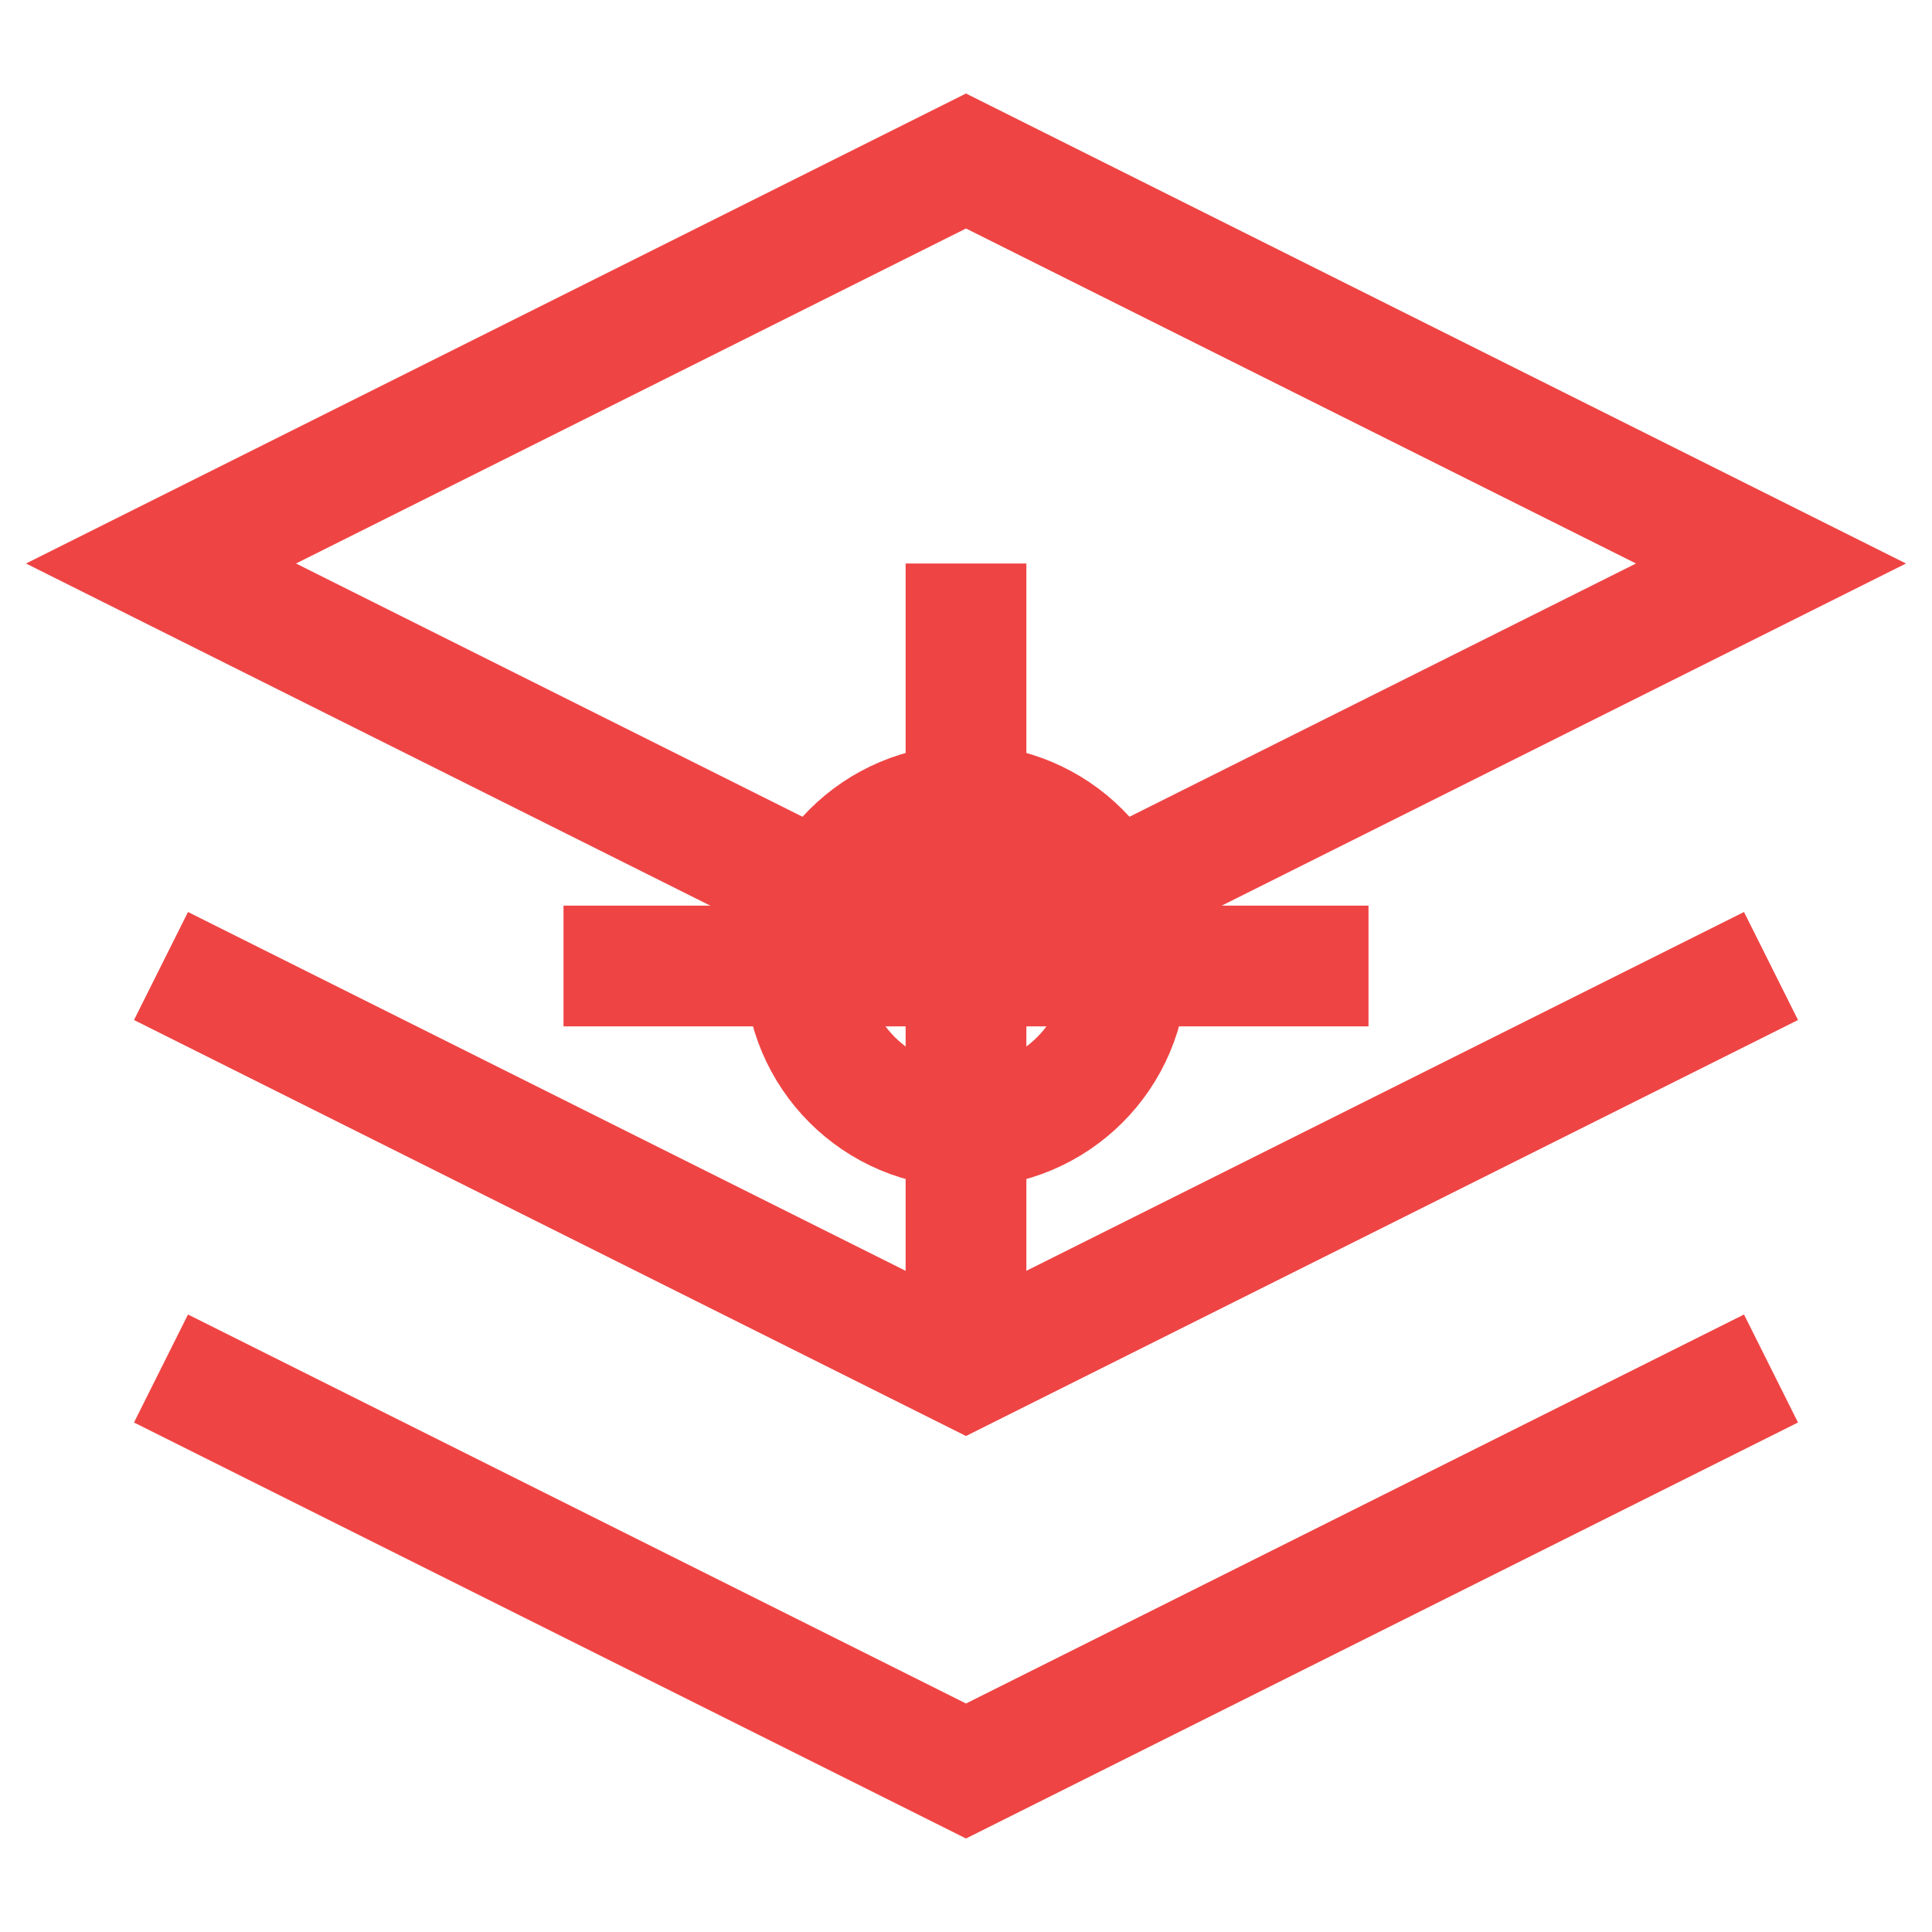
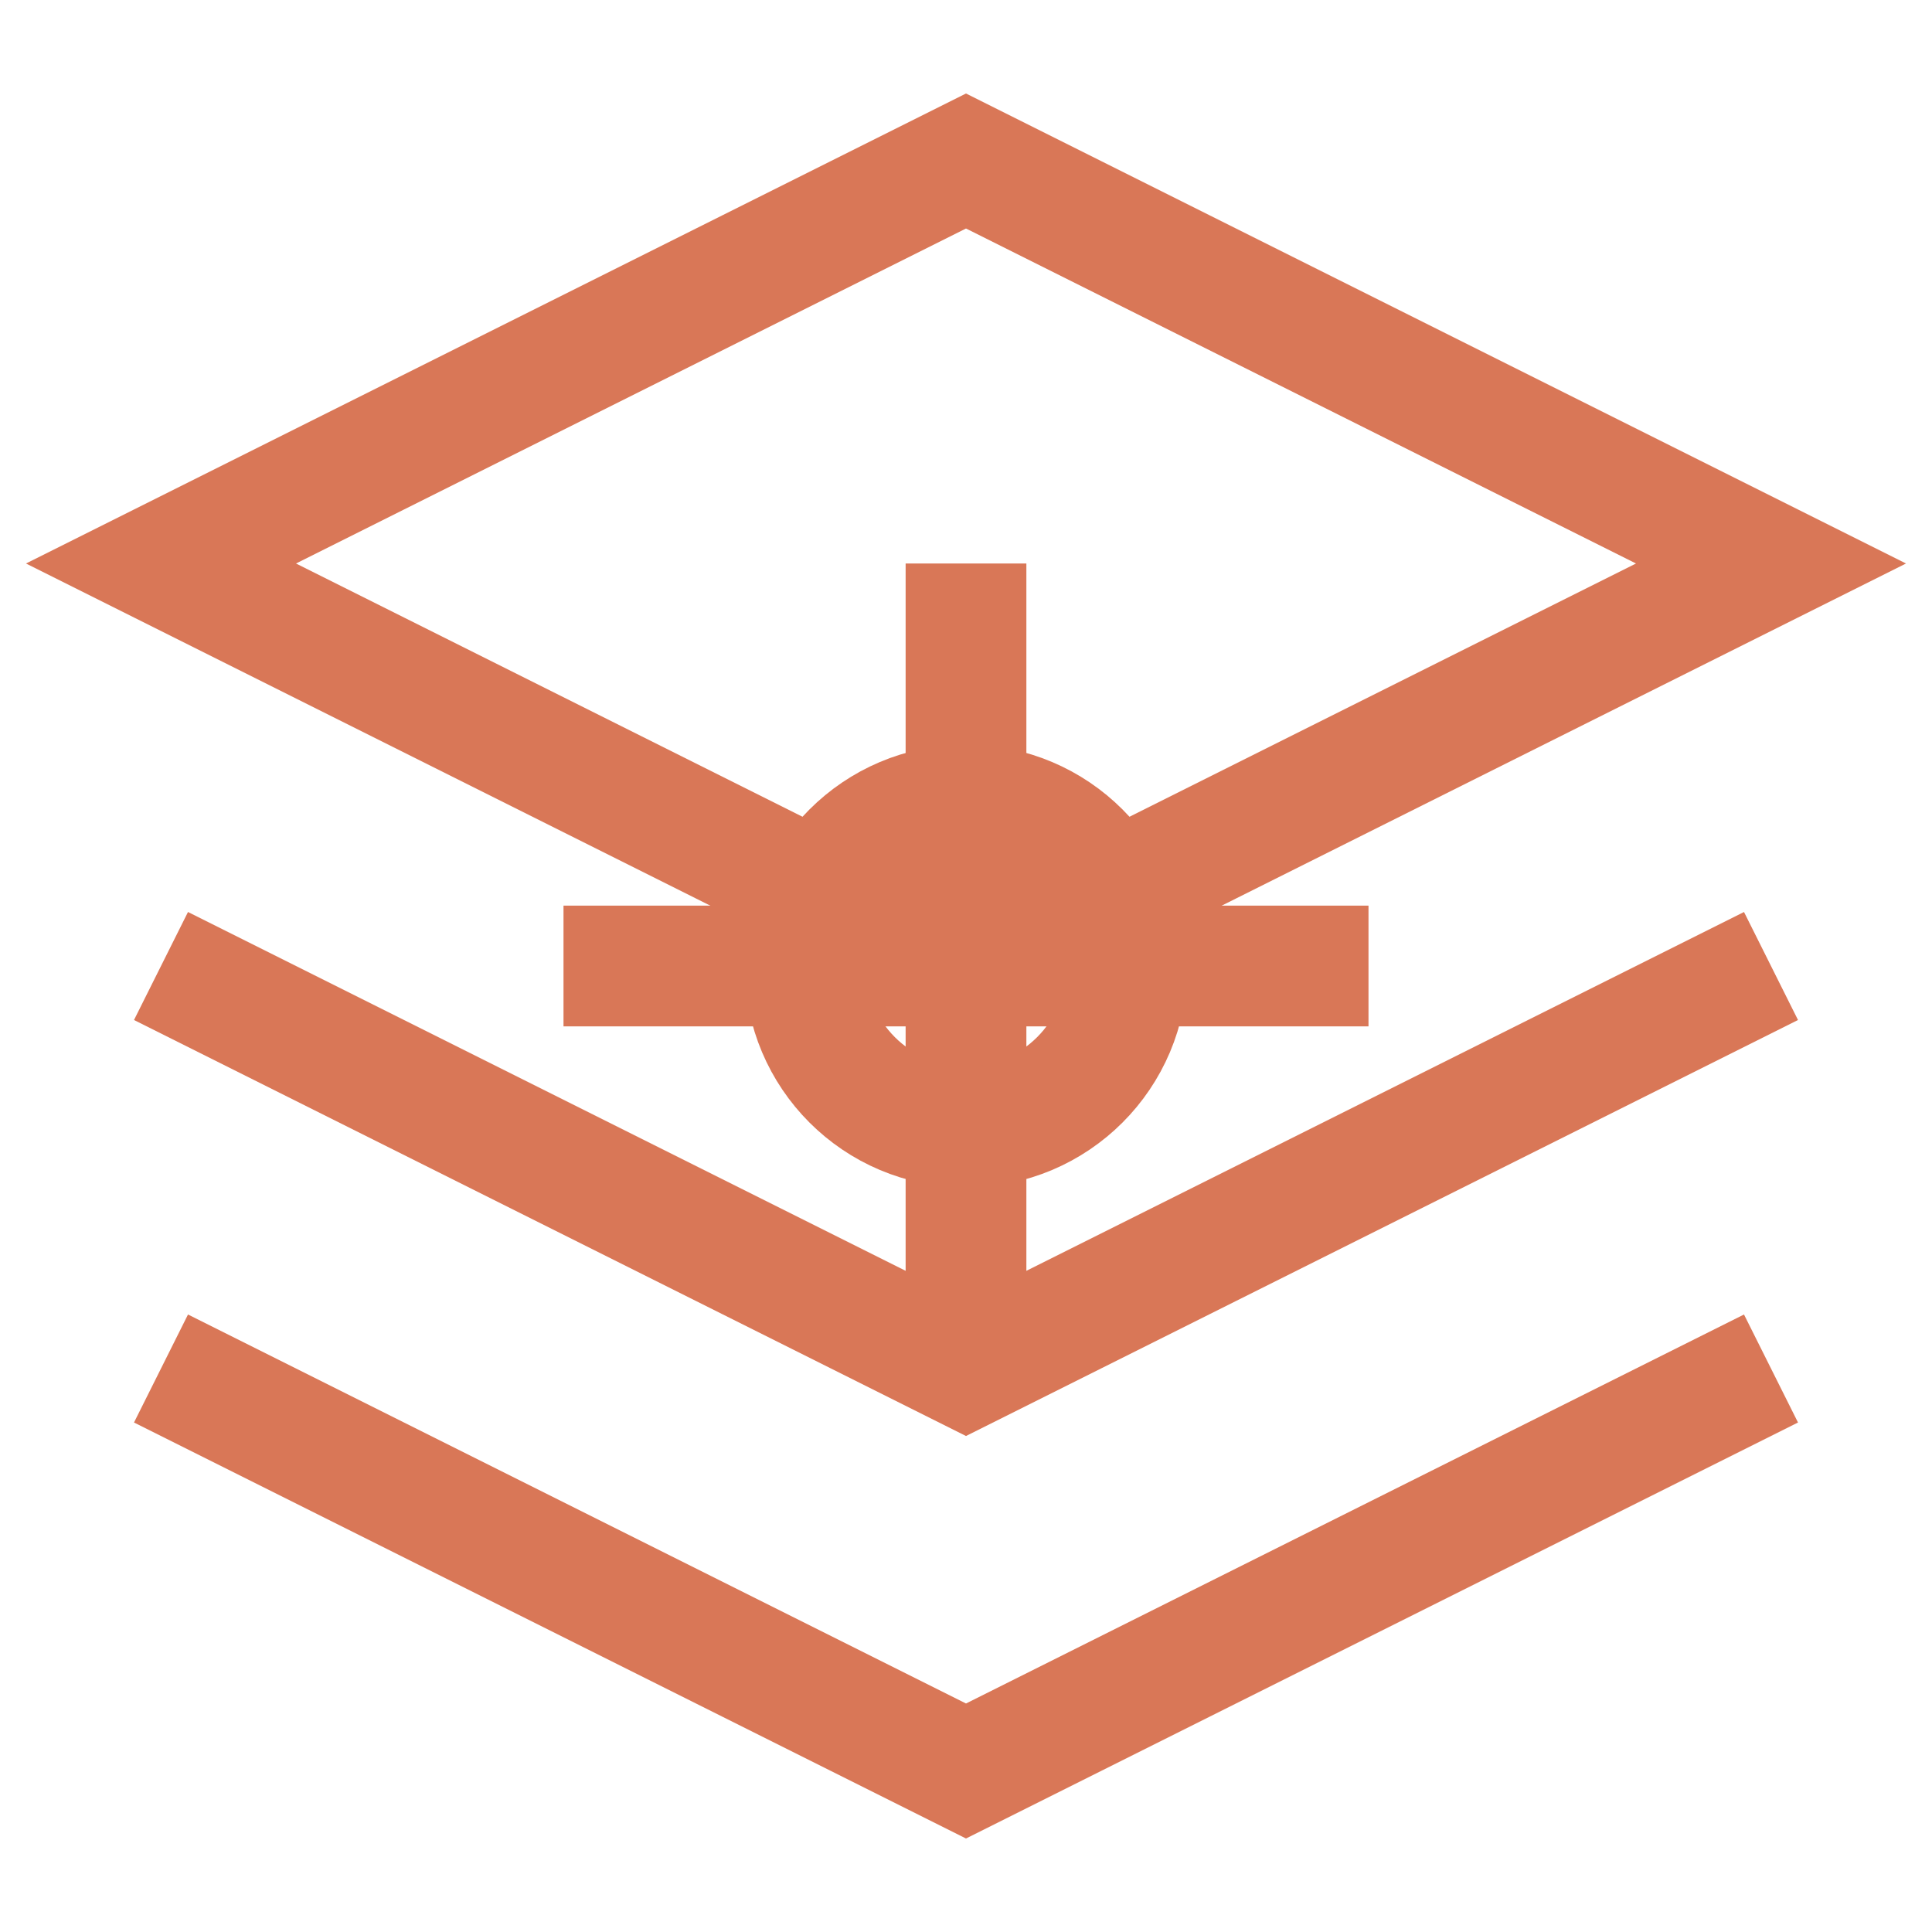
- <svg xmlns="http://www.w3.org/2000/svg" viewBox="0 0 24 24" fill="none" stroke="#EF4444" stroke-width="1.5">
+ <svg xmlns="http://www.w3.org/2000/svg" viewBox="0 0 24 24" fill="none" stroke="#D97757" stroke-width="1.5">
  <path d="M12 2L2 7l10 5 10-5-10-5z" />
  <path d="M2 17l10 5 10-5" />
  <path d="M2 12l10 5 10-5" />
  <path d="M12 7v10" />
  <path d="M7 12h10" />
  <circle cx="12" cy="12" r="2" />
</svg>
